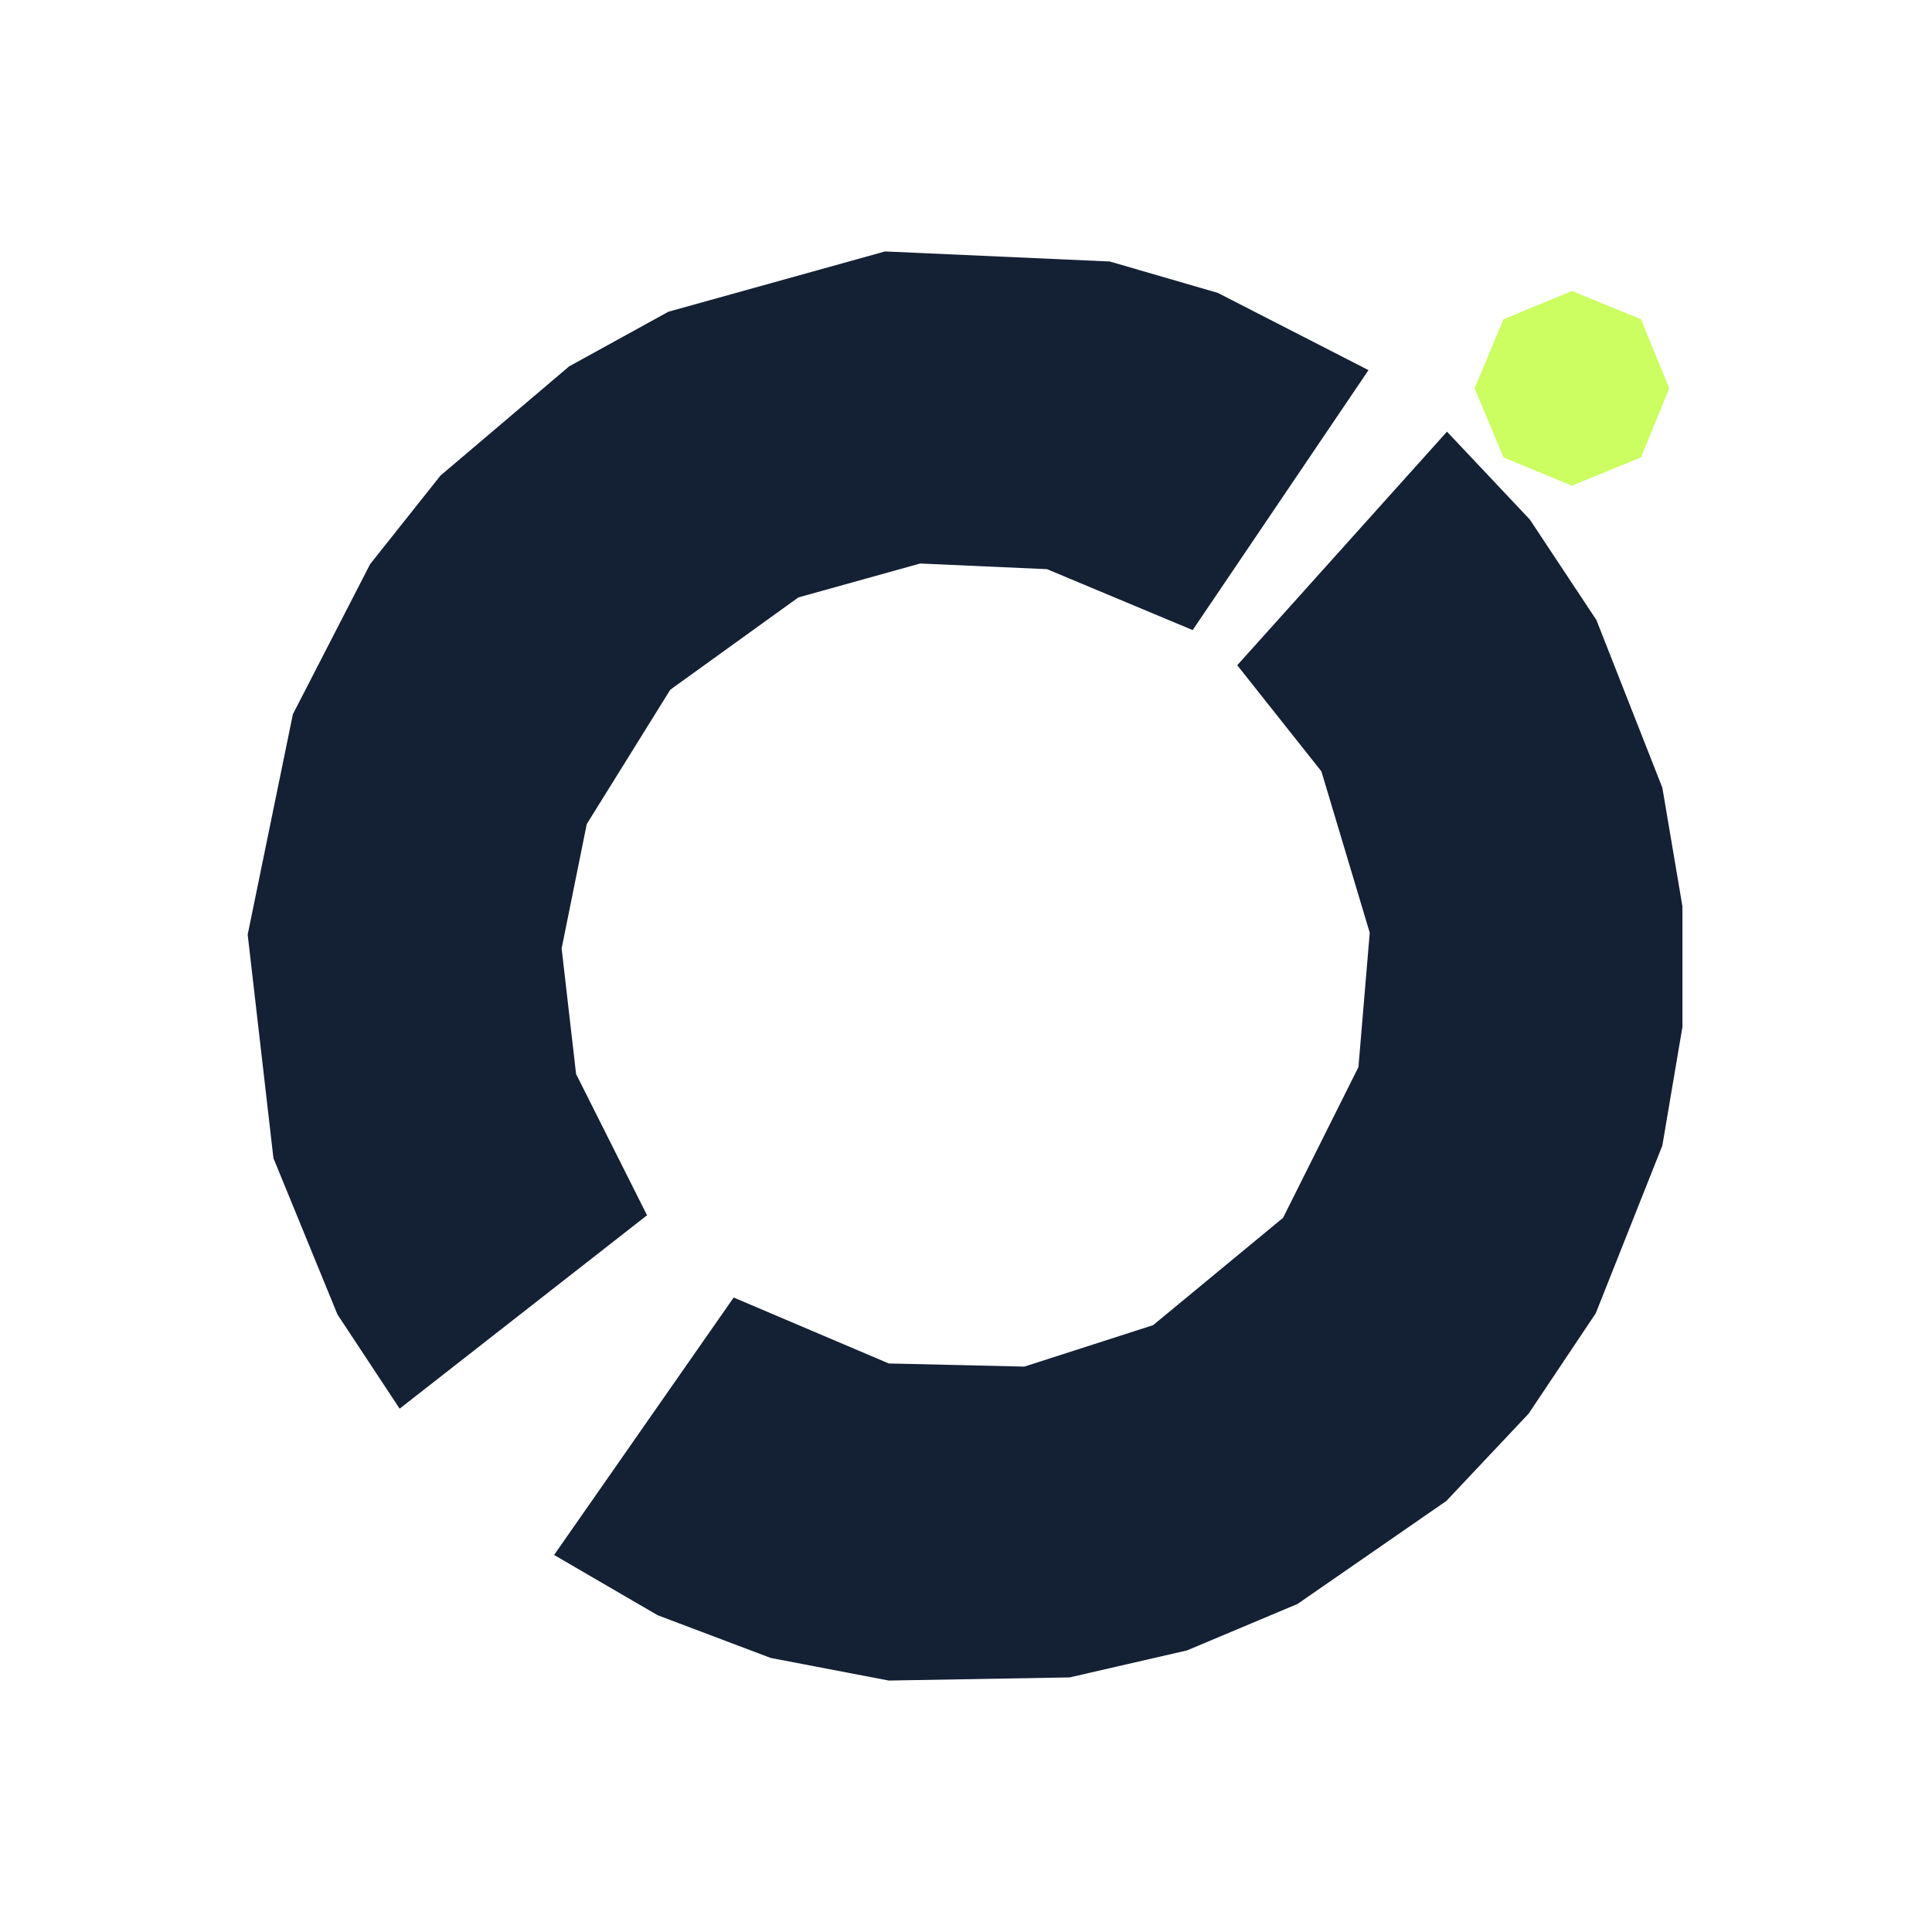
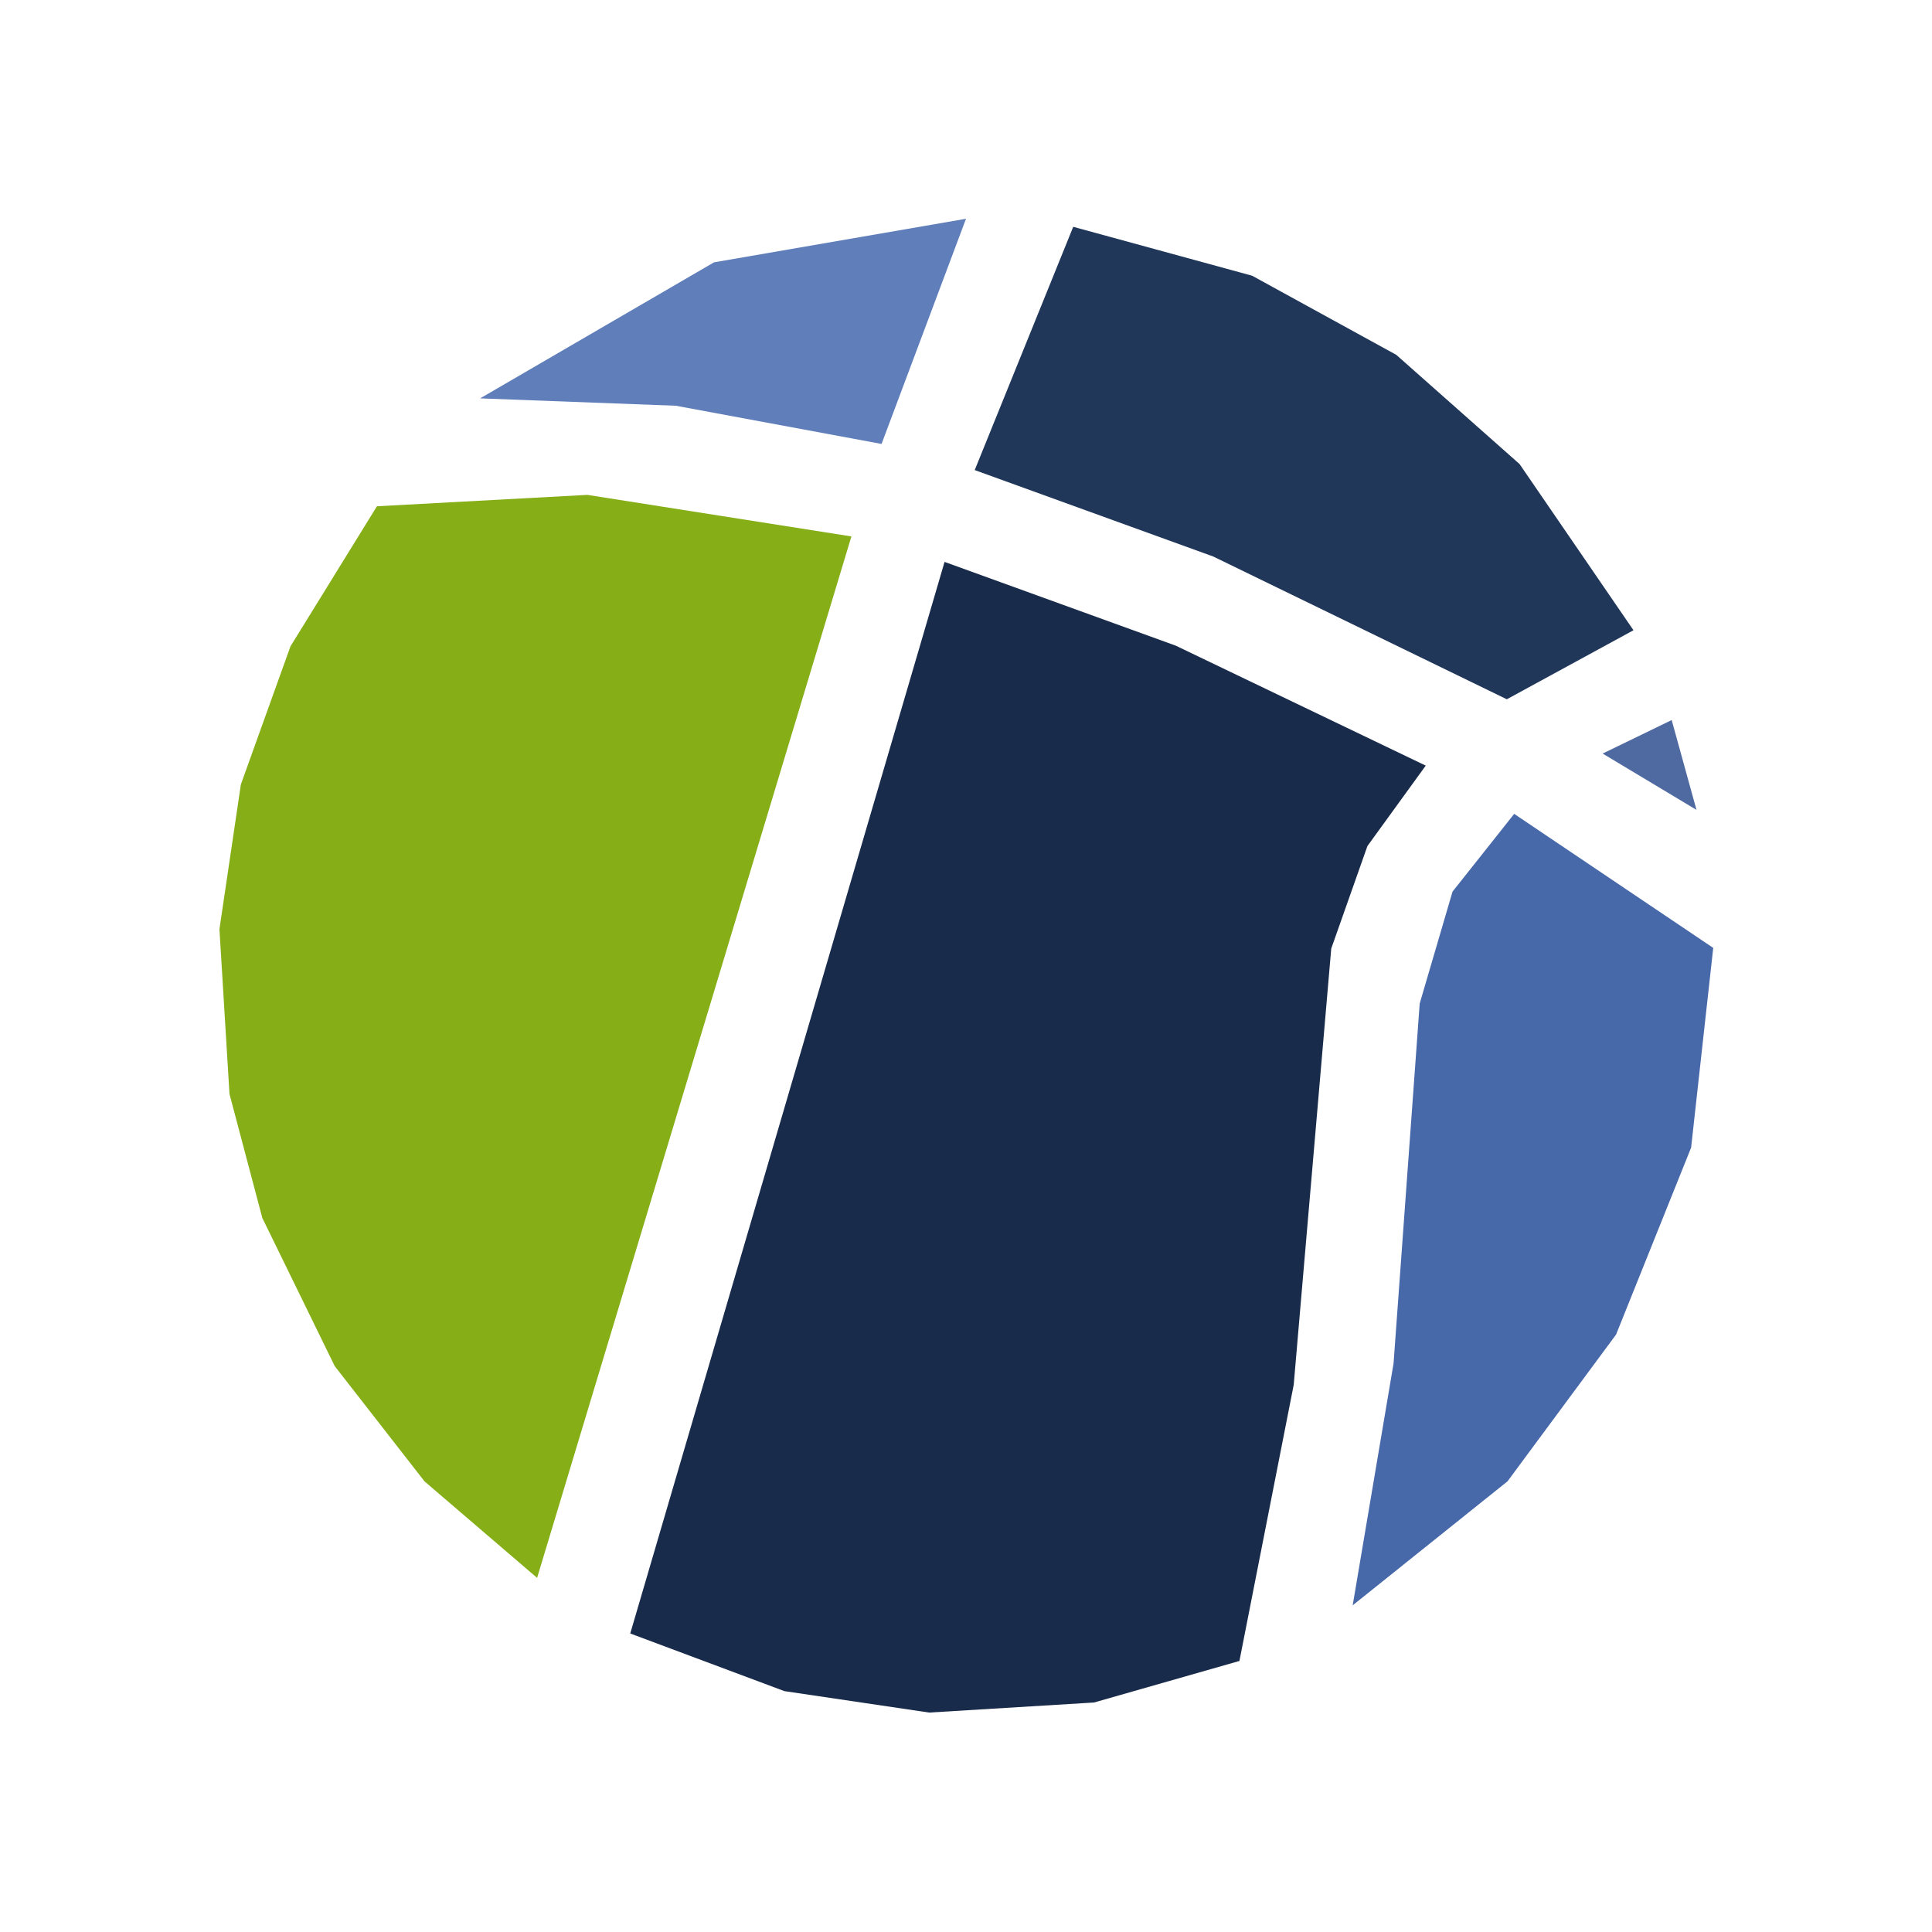
- <svg xmlns="http://www.w3.org/2000/svg" viewBox="0 0 64 64" role="img" aria-label="Kontakt — znak Volley Hub">
-   <style>.ink{fill:#142033}@media (prefers-color-scheme:dark){.ink{fill:#F6F7F3}}</style>
-   <g transform="translate(32 32) scale(2.08) translate(-44.5 -23.4)">
-     <path d="M52.16 14.89L53.48 16.29L54.54 17.89L55.59 20.56L55.91 22.45L55.91 24.37L55.59 26.26L54.53 28.93L53.46 30.53L52.15 31.92L49.78 33.56L48.02 34.3L46.15 34.73L43.27 34.78L41.39 34.42L39.59 33.74L37.94 32.78L40.8 28.68L43.27 29.73L45.43 29.78L47.48 29.12L49.55 27.41L50.75 25.01L50.93 22.87L50.16 20.3L48.82 18.61Z M35.48 30.45L34.49 28.95L33.47 26.46L33.06 22.9L33.78 19.39L35.01 17L36.13 15.59L38.18 13.85L39.76 12.98L43.21 12.02L46.79 12.18L48.51 12.68L50.91 13.91L48.11 18.05L45.79 17.08L43.77 16.99L41.83 17.53L39.79 19L38.46 21.14L38.06 23.12L38.29 25.12L39.42 27.37Z" class="ink" />
-     <path d="M55.7 14.2L55.25 15.3L54.15 15.75L53.06 15.3L52.6 14.2L53.06 13.1L54.15 12.65L55.25 13.1Z" fill="#CCFD61" />
+ <svg xmlns="http://www.w3.org/2000/svg" viewBox="0 0 64 64" role="img" aria-label="Volley Hub">
+   <style>.p0{fill:#192B4B}.p1{fill:#85AE17}.p2{fill:#4768A9}.p3{fill:#20375A}.p4{fill:#607FBA}.p5{fill:#4F69A1}@media(prefers-color-scheme:dark){.p0{fill:#F8FAFF}.p1{fill:#CCFD61}.p2{fill:#AFC6E8}.p3{fill:#EDF4FF}.p4{fill:#B1C6FA}.p5{fill:#DBE8FC}}</style>
+   <g transform="translate(32 32) scale(2.22) translate(-44.5 -23.45)">
+     <path class="p0" d="M39.49 33.41L41.79 34.27L43.95 34.59L46.41 34.44L48.58 33.82L49.39 29.7L49.95 23.19L50.49 21.66L51.36 20.46L47.63 18.67L44.18 17.42Z" />
+     <path class="p1" d="M35.71 16.59L34.42 18.68L33.68 20.74L33.36 22.9L33.51 25.36L34 27.21L35.08 29.42L36.42 31.14L38.1 32.58L42.79 17.04L38.85 16.42Z" />
+     <path class="p2" d="M55.65 23.18L52.68 21.18L51.76 22.34L51.27 24.01L50.88 29.38L50.27 32.99L52.58 31.14L54.2 28.95L55.32 26.16Z" />
+     <path class="p3" d="M54.46 18.44L52.76 15.96L50.92 14.33L48.77 13.15L46.1 12.42L44.63 16.05L48.19 17.34L52.57 19.47Z" />
+     <path class="p4" d="M44.5 12.3L40.74 12.95L37.25 14.98L40.17 15.09L43.24 15.66Z" />
+     <path class="p5" d="M55.4 21.12L55.03 19.78L54 20.28Z" />
  </g>
</svg>
